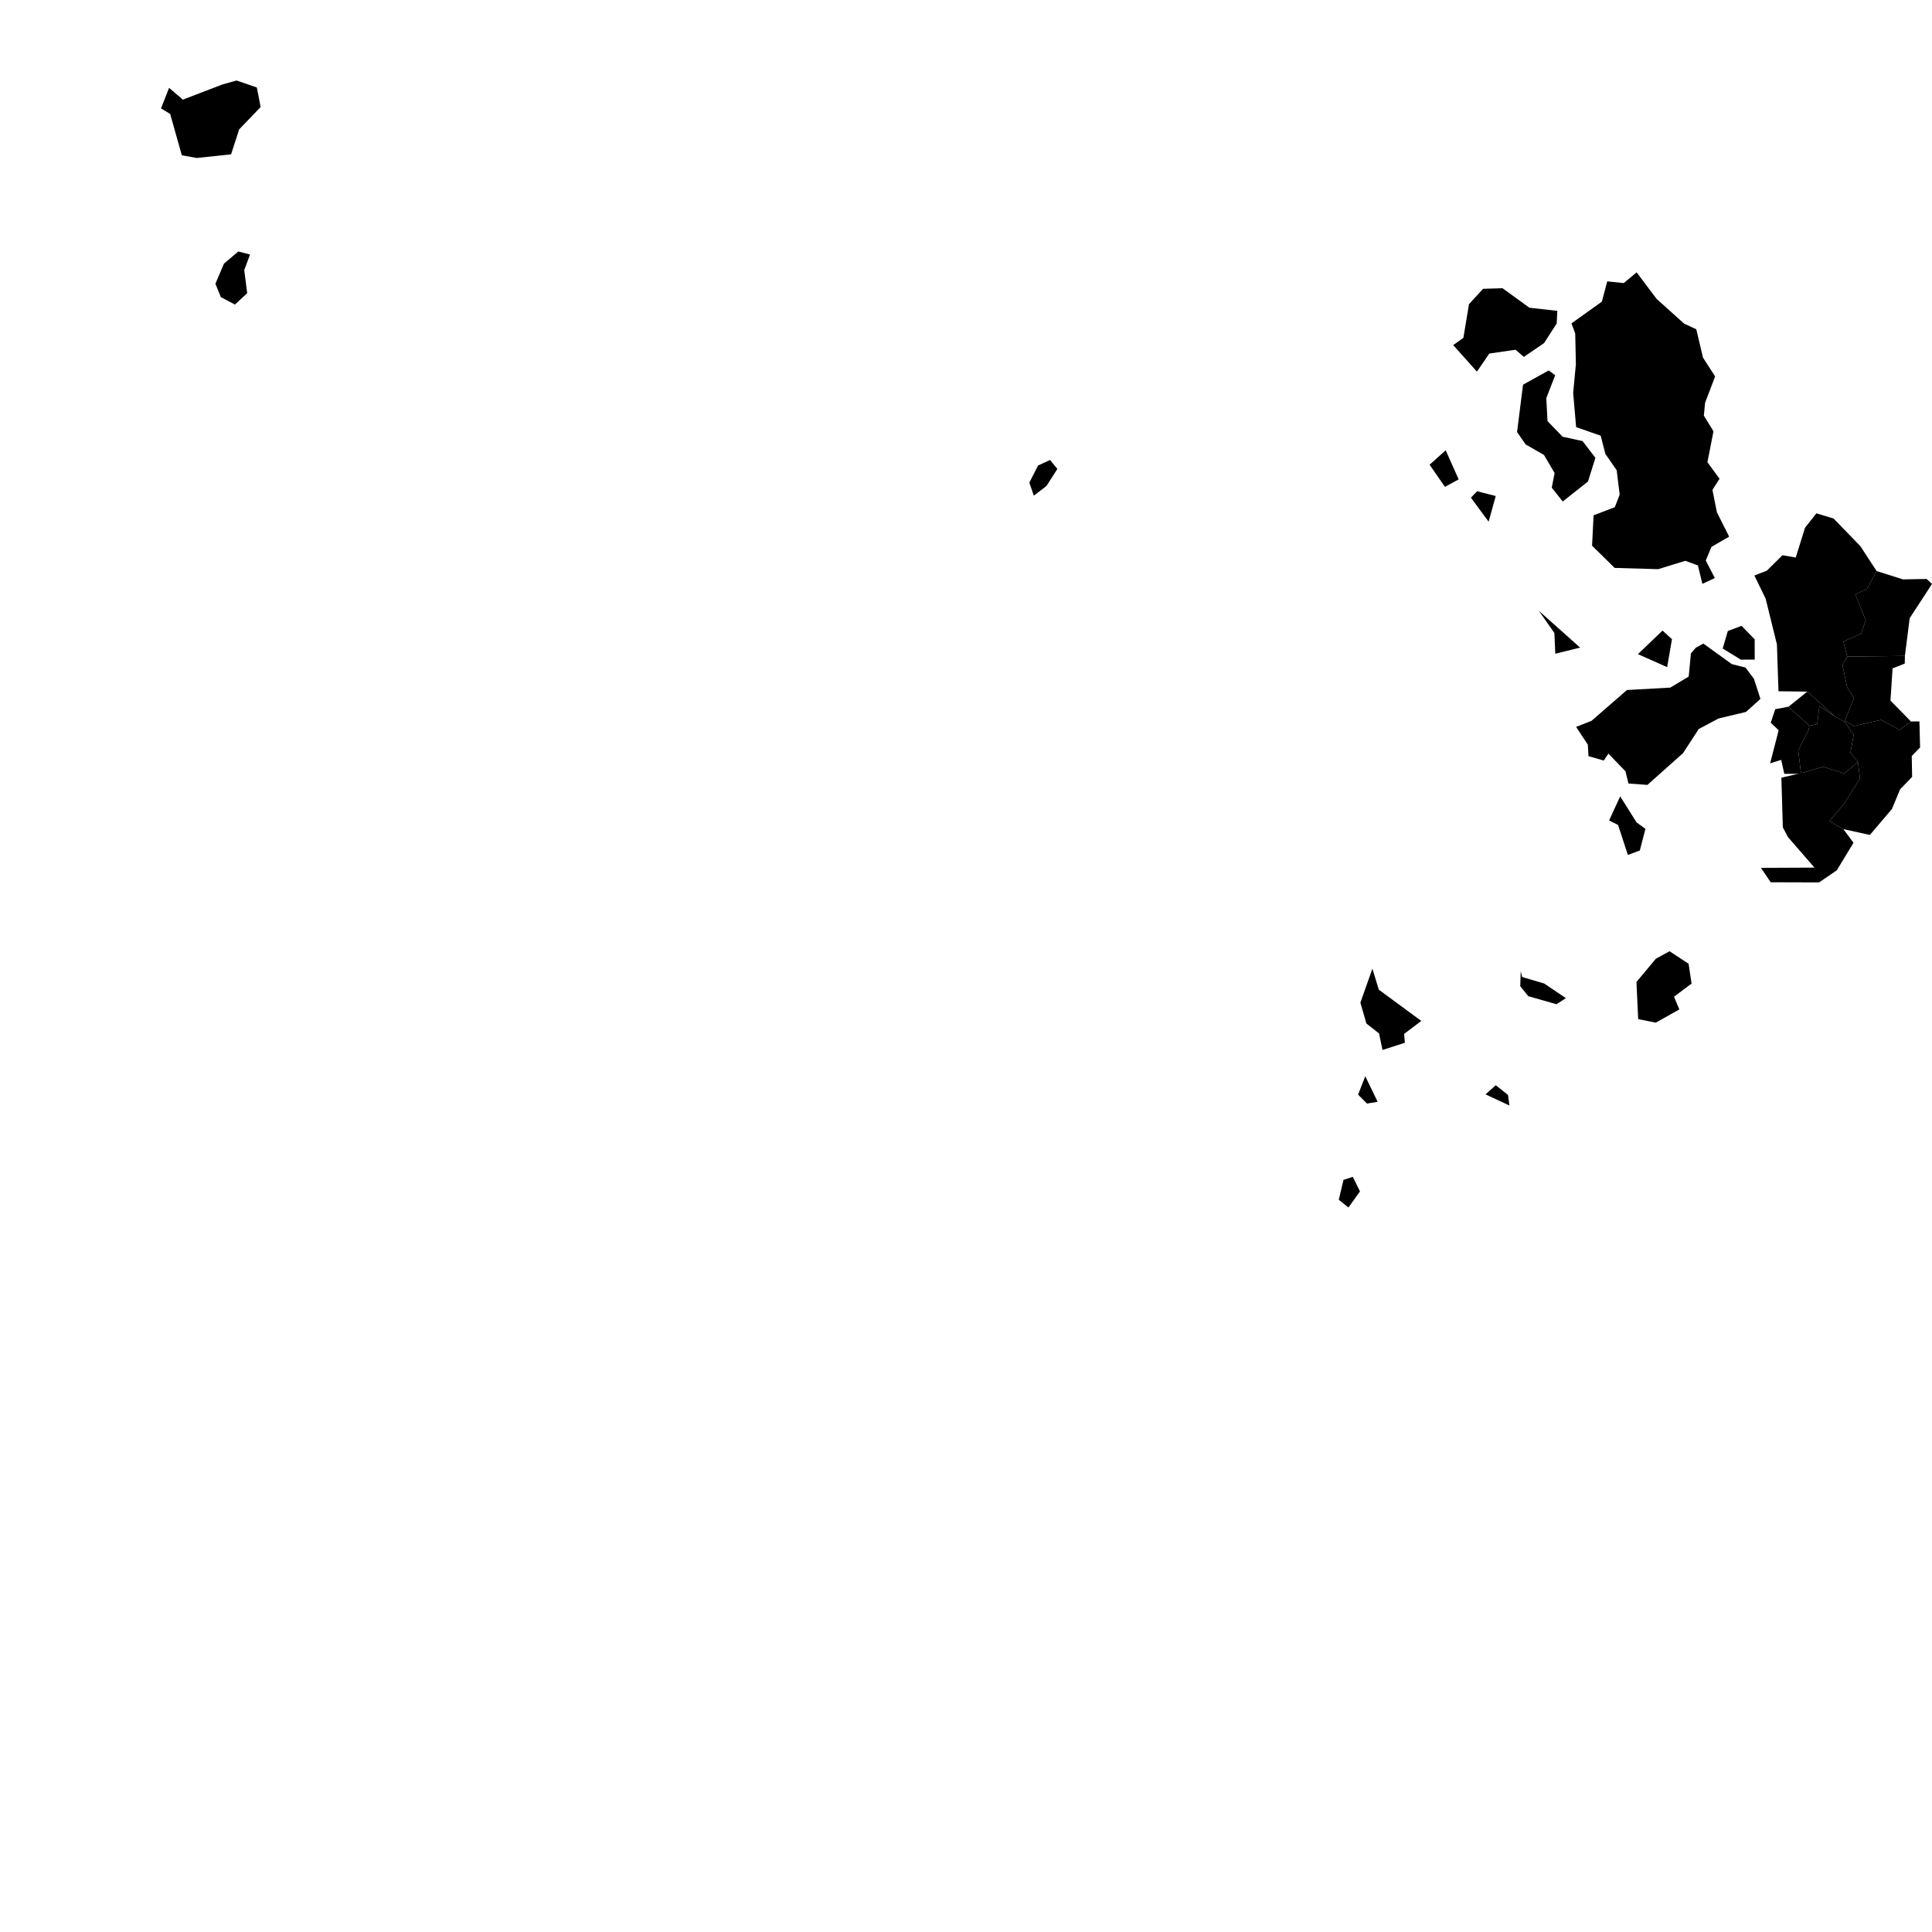
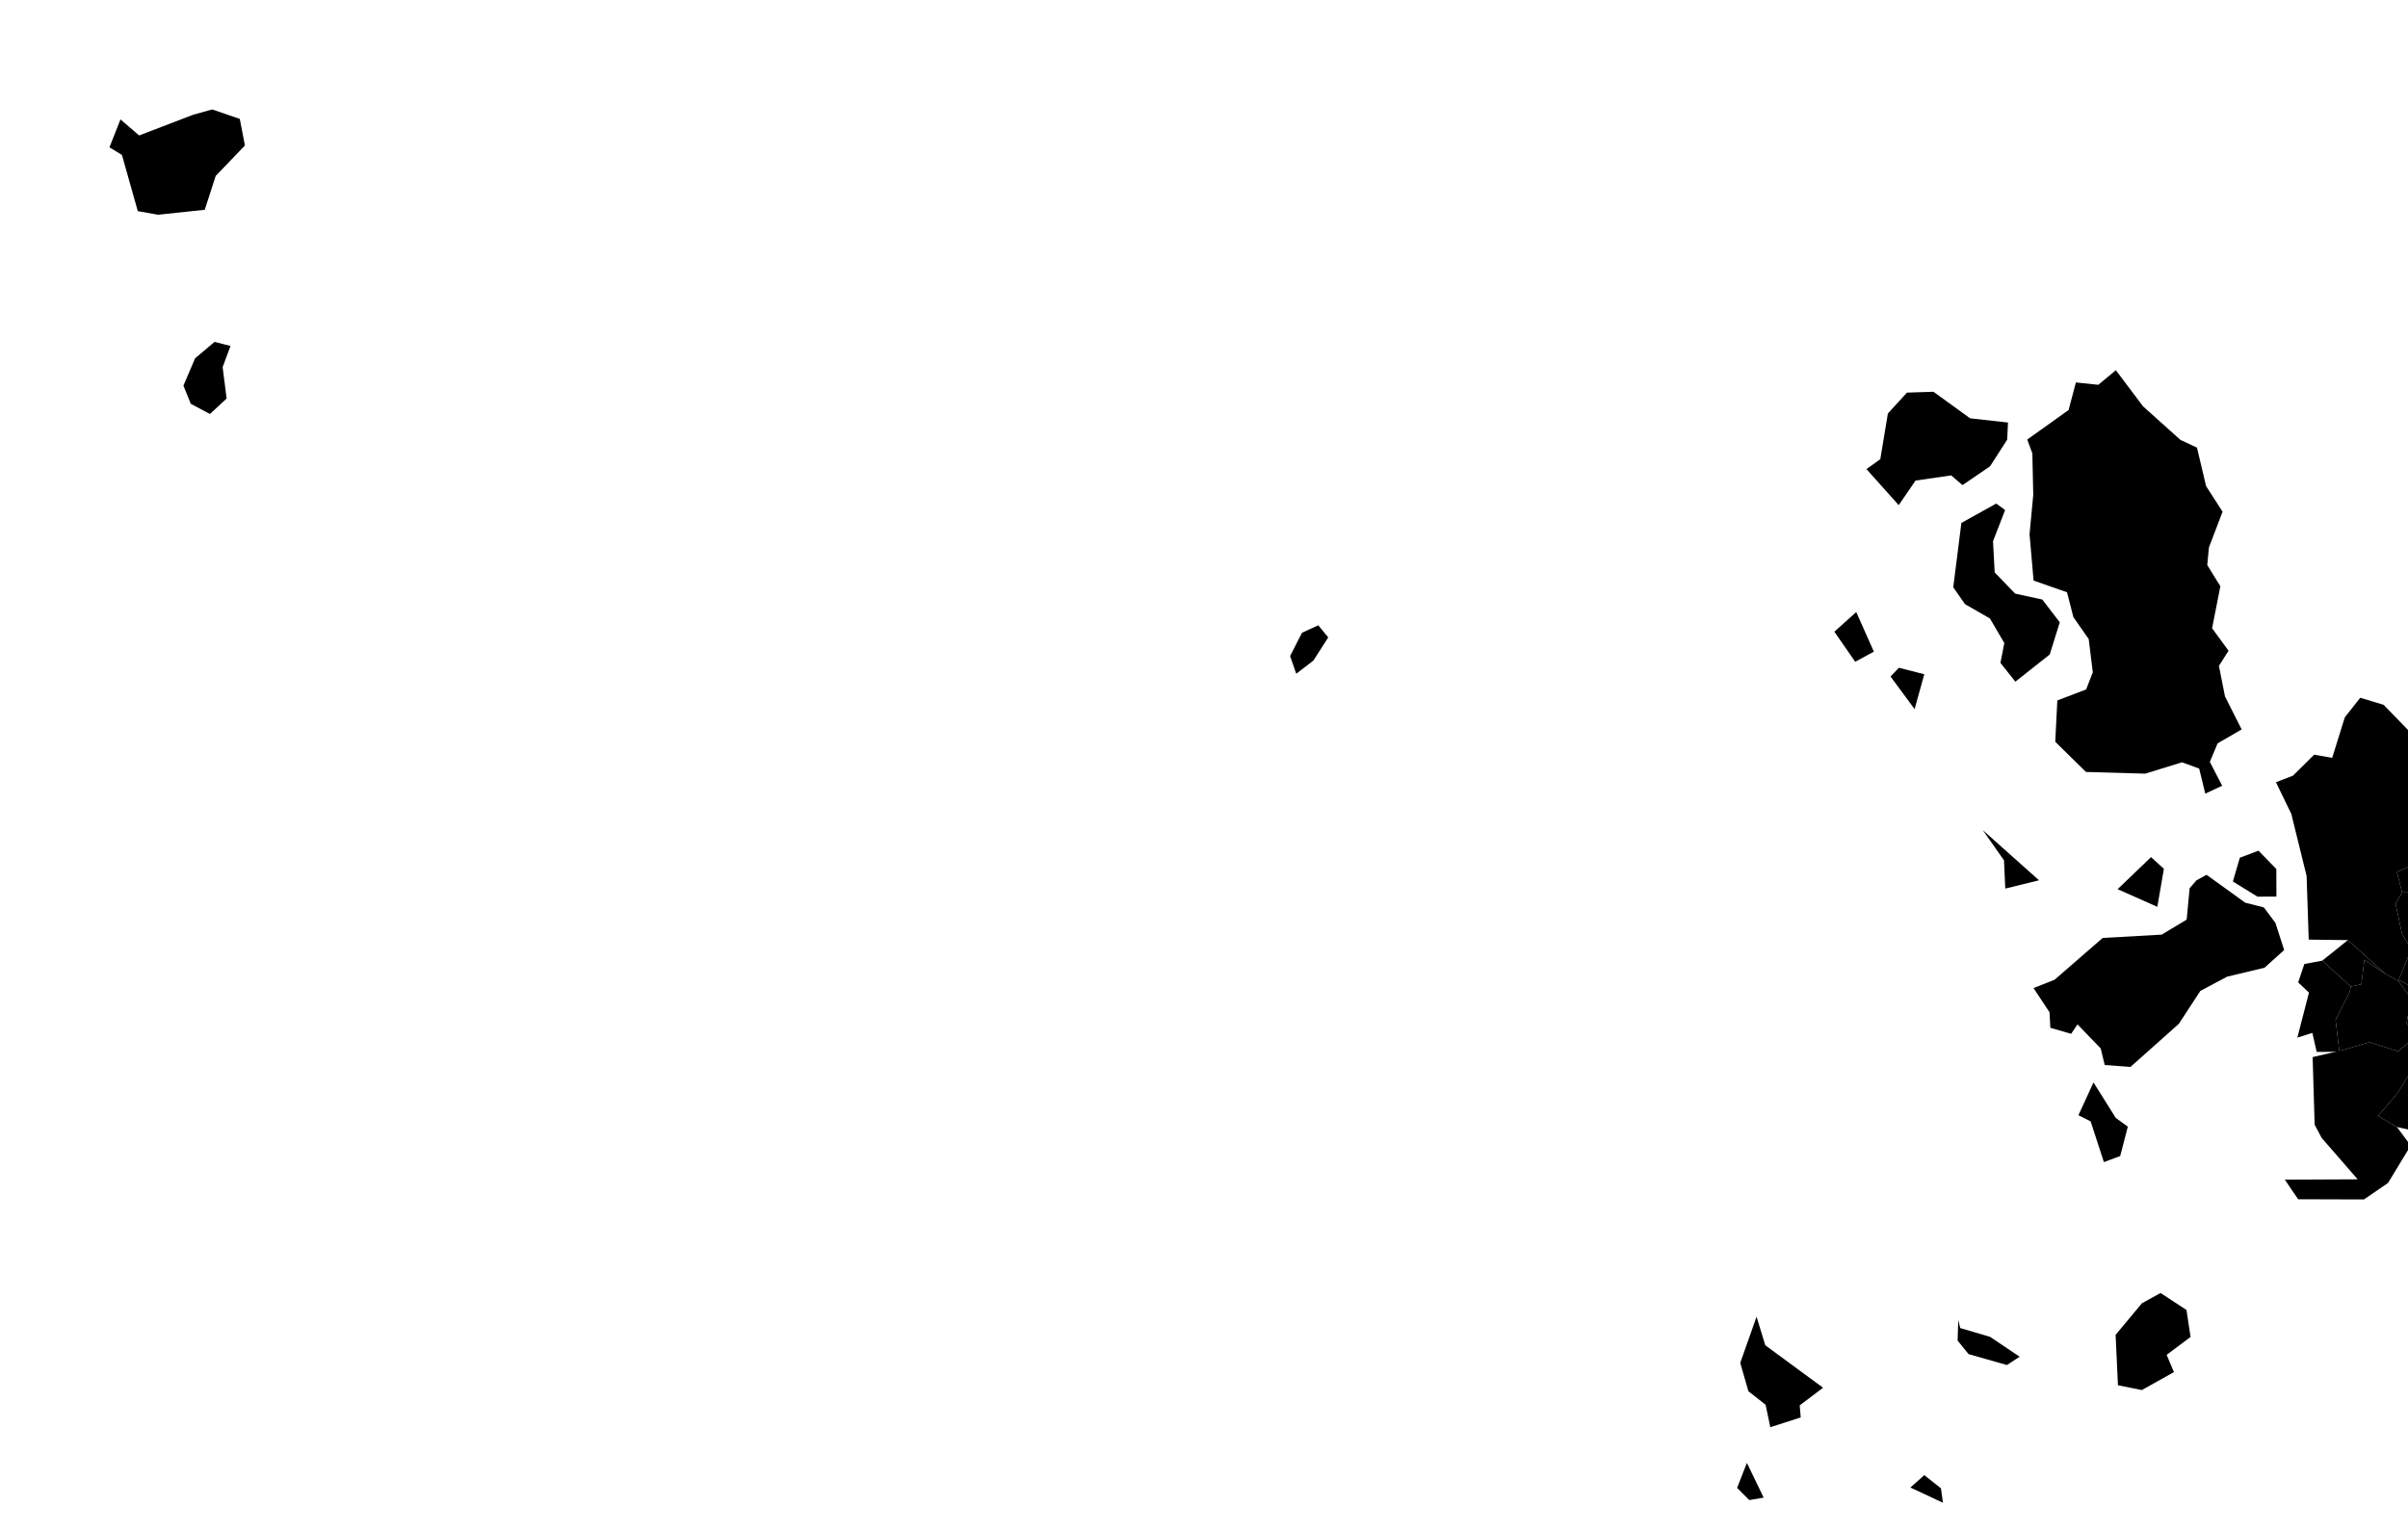
- <svg xmlns="http://www.w3.org/2000/svg" width="1200" height="1200" viewBox="0 0 1100 1200">
+ <svg xmlns="http://www.w3.org/2000/svg">
  <path id="23010" data-region="중구" data-code="23010" d="M 956.33 494.62 L 949.45 509.59 L 955.02 512.41 L 961.09 531.02 L 968.53 528.24 L 972.01 514.82 L 966.51 510.83 L 956.33 494.62 Z M 1060.84 438.96 L 1052.64 440.50 L 1049.84 448.89 L 1054.76 453.57 L 1049.46 474.12 L 1056.31 471.98 L 1058.28 480.66 L 1068.66 480.62 L 1066.91 466.08 L 1073.19 453.67 L 1073.32 453.57 L 1073.86 450.80 L 1060.84 438.96 Z M 1003.37 402.25 L 1000.25 405.86 L 998.89 420.22 L 987.46 427.08 L 960.52 428.59 L 938.57 447.68 L 928.95 451.50 L 936.24 462.54 L 936.62 469.66 L 946.12 472.39 L 949.03 468.09 L 959.63 479.09 L 961.46 486.65 L 973.23 487.52 L 995.34 467.81 L 1005.12 452.82 L 1017.34 446.29 L 1034.45 442.20 L 1043.44 434.11 L 1039.42 421.68 L 1034.16 414.64 L 1025.64 412.48 L 1007.98 399.74 L 1003.37 402.25 Z M 1031.70 388.71 L 1023.18 391.94 L 1020.00 402.79 L 1031.24 409.72 L 1039.89 409.69 L 1039.85 397.09 L 1031.70 388.71 Z" class="region-path sigungu" />
  <path id="23020" data-region="동구" data-code="23020" d="M 1072.54 429.58 L 1060.84 438.96 L 1073.86 450.80 L 1078.71 449.75 L 1080.07 438.57 L 1089.84 445.12 L 1072.54 429.58 Z" class="region-path sigungu" />
  <path id="23040" data-region="연수구" data-code="23040" d="M 1094.95 514.99 L 1086.34 509.94 L 1095.22 499.51 L 1105.27 483.49 L 1103.98 473.29 L 1095.47 480.42 L 1082.47 476.24 L 1069.35 480.04 L 1056.44 483.04 L 1057.35 513.91 L 1060.55 519.95 L 1077.01 538.89 L 1043.73 539.04 L 1049.82 547.99 L 1079.87 548.08 L 1090.88 540.55 L 1101.24 523.47 L 1094.95 514.99 Z" class="region-path sigungu" />
  <path id="23050" data-region="남동구" data-code="23050" d="M 1136.92 448.12 L 1129.89 453.29 L 1118.36 447.15 L 1101.62 450.94 L 1095.82 447.71 L 1095.59 448.24 L 1101.37 456.27 L 1099.34 467.63 L 1103.98 473.29 L 1105.27 483.49 L 1095.22 499.51 L 1086.34 509.94 L 1094.95 514.99 L 1111.40 518.60 L 1125.15 502.44 L 1130.17 490.30 L 1137.65 482.52 L 1137.42 469.58 L 1142.60 464.24 L 1142.19 448.08 L 1136.92 448.12 Z" class="region-path sigungu" />
  <path id="23060" data-region="부평구" data-code="23060" d="M 1133.17 407.42 L 1097.32 407.82 L 1094.33 412.91 L 1097.26 426.76 L 1101.51 433.62 L 1095.82 447.71 L 1101.62 450.94 L 1118.36 447.15 L 1129.89 453.29 L 1136.92 448.12 L 1124.20 435.14 L 1125.51 415.16 L 1133.09 412.15 L 1133.17 407.42 Z" class="region-path sigungu" />
  <path id="23070" data-region="계양구" data-code="23070" d="M 1150.00 362.70 L 1146.65 359.60 L 1132.01 359.87 L 1115.60 354.70 L 1109.58 365.78 L 1102.33 369.18 L 1108.82 385.24 L 1105.97 393.56 L 1094.95 398.45 L 1097.32 407.82 L 1133.17 407.42 L 1136.14 383.97 L 1150.00 362.70 Z" class="region-path sigungu" />
  <path id="23080" data-region="서구" data-code="23080" d="M 1115.60 354.70 L 1105.51 339.23 L 1088.86 322.07 L 1078.19 318.84 L 1071.14 327.77 L 1065.37 346.30 L 1057.13 344.85 L 1047.42 354.46 L 1039.67 357.44 L 1046.69 371.88 L 1053.68 400.26 L 1054.65 429.35 L 1072.54 429.58 L 1089.84 445.12 L 1095.59 448.24 L 1095.82 447.71 L 1101.51 433.62 L 1097.26 426.76 L 1094.33 412.91 L 1097.32 407.82 L 1094.95 398.45 L 1105.97 393.56 L 1108.82 385.24 L 1102.33 369.18 L 1109.58 365.78 L 1115.60 354.70 Z" class="region-path sigungu" />
  <path id="23090" data-region="미추홀구" data-code="23090" d="M 1089.84 445.12 L 1080.07 438.57 L 1078.71 449.75 L 1073.86 450.80 L 1073.32 453.57 L 1073.19 453.67 L 1066.91 466.08 L 1068.66 480.62 L 1069.35 480.04 L 1082.47 476.24 L 1095.47 480.42 L 1103.98 473.29 L 1099.34 467.63 L 1101.37 456.27 L 1095.59 448.24 L 1089.84 445.12 Z" class="region-path sigungu" />
  <path id="23510" data-region="강화군" data-code="23510" d="M 867.45 305.14 L 863.61 309.11 L 874.61 324.03 L 879.03 308.09 L 867.45 305.14 Z M 847.95 279.68 L 837.95 288.65 L 847.48 302.40 L 856.00 297.76 L 847.95 279.68 Z M 911.91 230.09 L 895.98 238.95 L 892.27 268.35 L 897.60 276.04 L 909.02 282.61 L 915.59 293.82 L 913.83 302.91 L 920.64 311.49 L 936.34 299.06 L 940.93 284.36 L 932.94 273.95 L 920.56 271.26 L 911.19 261.57 L 910.43 247.29 L 915.96 233.08 L 911.91 230.09 Z M 883.23 179.02 L 871.13 179.40 L 862.41 188.93 L 858.94 209.83 L 852.62 214.35 L 867.35 230.82 L 875.04 219.60 L 891.32 217.23 L 896.49 221.67 L 909.07 213.08 L 916.90 200.90 L 917.28 193.08 L 899.97 191.14 L 883.23 179.02 Z M 966.55 169.17 L 958.53 175.83 L 948.29 174.76 L 944.95 187.36 L 926.07 200.85 L 928.40 207.16 L 928.81 226.15 L 927.12 244.12 L 928.96 265.29 L 944.23 270.63 L 947.15 281.99 L 954.15 292.05 L 956.01 307.20 L 952.98 315.03 L 939.81 320.06 L 938.86 338.95 L 952.89 352.74 L 979.94 353.52 L 996.76 348.33 L 1004.60 351.20 L 1007.39 362.63 L 1015.11 359.03 L 1009.48 348.14 L 1013.03 339.67 L 1024.01 333.31 L 1016.39 318.20 L 1013.63 304.27 L 1018.03 297.36 L 1010.51 287.08 L 1014.28 267.89 L 1008.30 258.19 L 1009.07 250.14 L 1015.29 233.81 L 1007.77 222.14 L 1003.60 204.54 L 996.02 200.99 L 978.96 185.67 L 966.55 169.17 Z" class="region-path sigungu" />
  <path id="23520" data-region="옹진군" data-code="23520" d="M 790.24 730.95 L 784.47 732.86 L 781.53 745.20 L 787.53 750.00 L 794.71 740.00 L 790.24 730.95 Z M 879.04 674.06 L 872.69 679.72 L 887.54 686.66 L 886.64 680.08 L 879.04 674.06 Z M 798.00 668.46 L 793.53 679.89 L 799.07 685.45 L 805.66 684.33 L 798.00 668.46 Z M 894.56 603.21 L 894.25 612.55 L 899.27 618.76 L 916.78 623.74 L 922.59 619.95 L 909.08 610.86 L 895.44 606.84 L 894.56 603.21 Z M 802.42 601.67 L 794.96 622.76 L 798.69 635.72 L 806.55 641.89 L 808.69 652.16 L 822.59 647.68 L 822.13 642.18 L 832.79 634.12 L 806.40 614.71 L 802.42 601.67 Z M 986.98 590.83 L 978.47 595.50 L 966.43 609.94 L 967.50 632.98 L 978.41 635.18 L 993.07 626.98 L 989.75 619.09 L 1000.67 610.91 L 998.81 598.59 L 986.98 590.83 Z M 982.62 391.66 L 967.35 406.31 L 985.49 414.37 L 988.49 397.01 L 982.62 391.66 Z M 905.77 379.33 L 915.45 393.15 L 916.03 406.03 L 931.44 402.24 L 905.77 379.33 Z M 602.20 285.72 L 594.78 289.12 L 589.33 299.79 L 592.14 307.86 L 599.96 301.86 L 606.75 291.26 L 602.20 285.72 Z M 98.02 156.22 L 89.12 163.73 L 83.79 176.22 L 87.16 184.53 L 95.91 189.17 L 103.53 182.09 L 101.70 167.77 L 105.29 158.09 L 98.02 156.22 Z M 88.07 52.49 L 63.57 61.89 L 55.03 54.57 L 50.00 67.32 L 55.70 70.78 L 62.94 96.47 L 72.20 98.12 L 93.53 95.86 L 98.54 80.37 L 111.88 66.48 L 109.54 54.34 L 96.93 50.00 L 88.07 52.49 Z" class="region-path sigungu" />
</svg>
